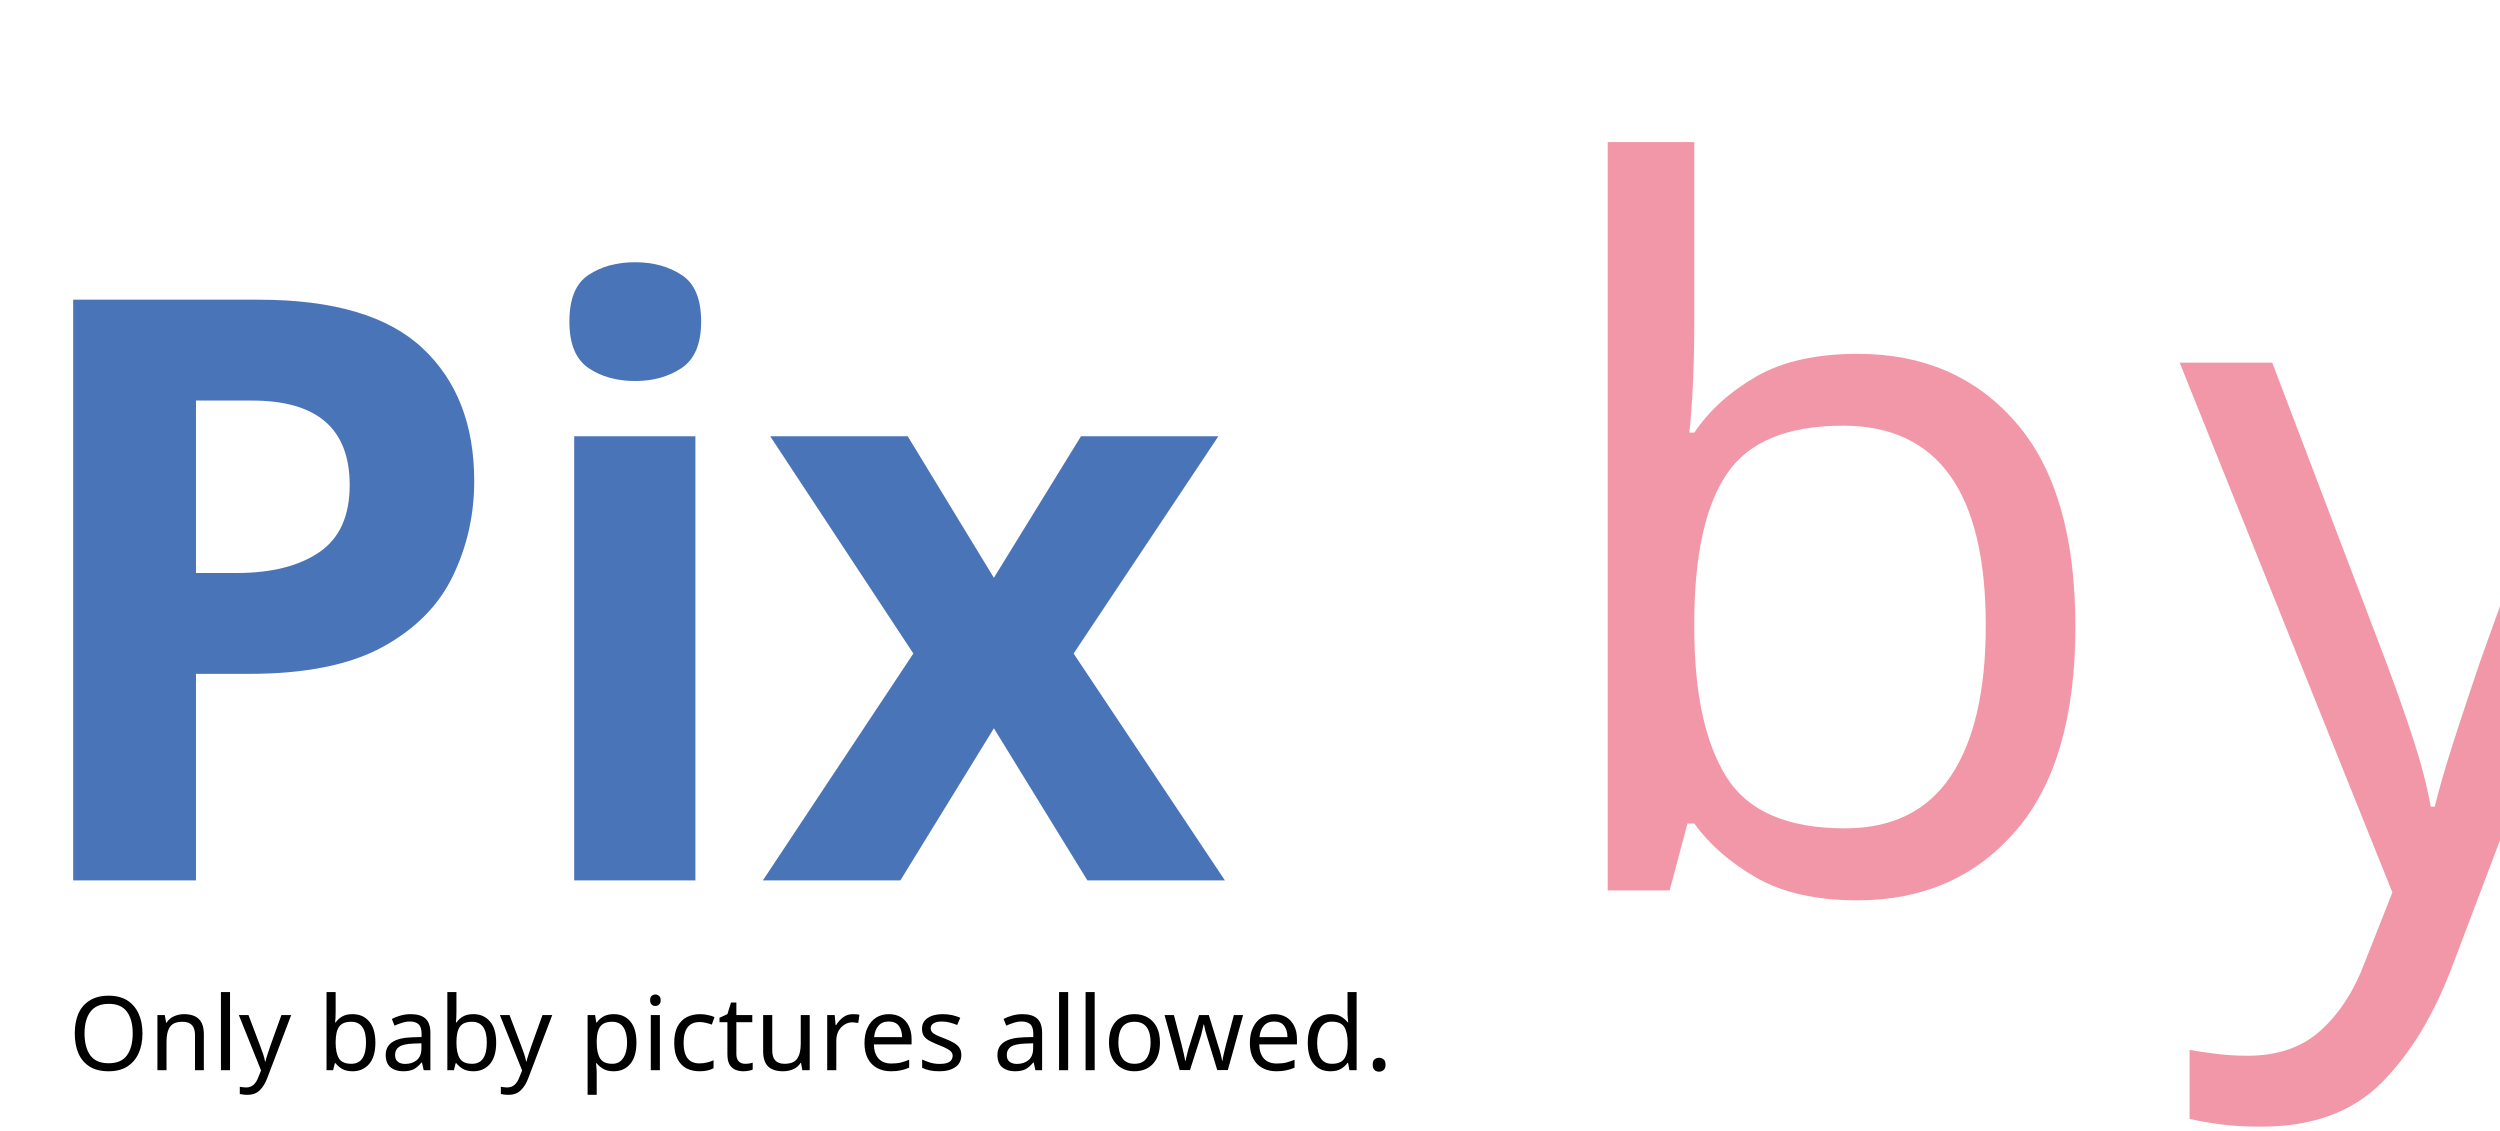
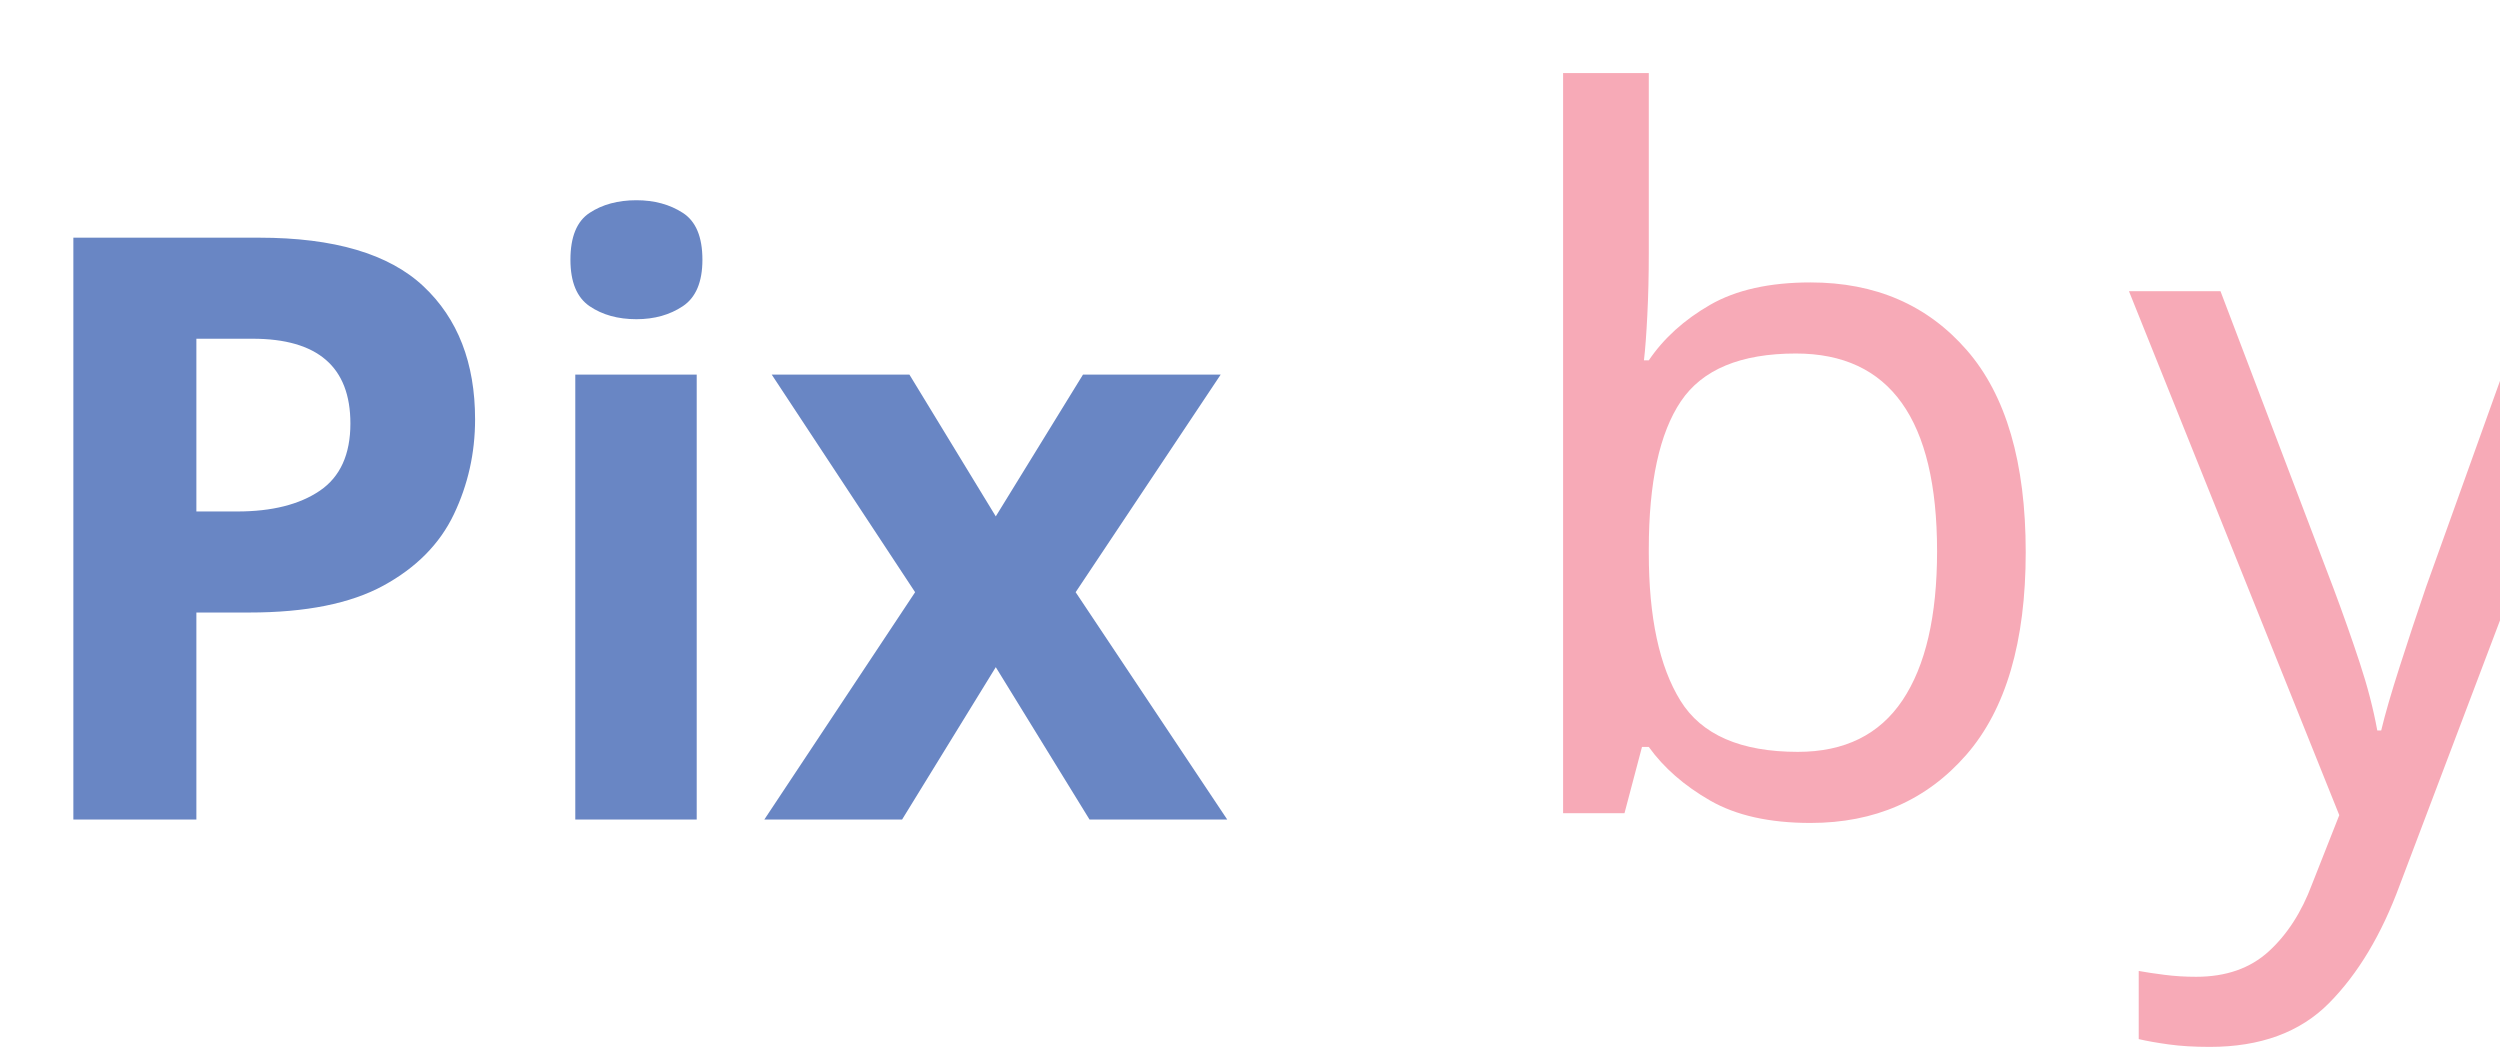
- <svg xmlns="http://www.w3.org/2000/svg" width="292" height="132" viewBox="0 0 292 132">
-   <g id="Group_14" data-name="Group 14" transform="translate(-42 -281)">
-     <g id="Group_1" data-name="Group 1" transform="translate(-267.496 1.46)">
-       <text id="Pix" transform="translate(309.496 382.372)" fill="#4a74b8" font-size="95" font-family="FedraTwelve-Bold, FedraTwelve" font-weight="700">
-         <tspan x="0" y="0">Pix</tspan>
-       </text>
-       <text id="by" transform="translate(487.496 383.54)" fill="#f297a8" font-size="115" font-family="InfoDispBoldTf" letter-spacing="0.07em">
-         <tspan x="0" y="0">by</tspan>
-       </text>
+ <svg xmlns="http://www.w3.org/2000/svg" viewBox="0 0 636.32 267.96">
+   <defs>
+     <style>.cls-1{font-size:207.41px;fill:#6986c4;font-family:FedraTwelve-Bold, FedraTwelve;font-weight:700;}.cls-2{font-size:247.88px;fill:#f7aab7;font-family:InfoDispBoldTf;letter-spacing:0.07em;}</style>
+   </defs>
+   <g id="Layer_2" data-name="Layer 2">
+     <g id="Layer_1-2" data-name="Layer 1">
+       <text class="cls-1" transform="translate(0 208.59)">Pix</text>
+       <text class="cls-2" transform="translate(376.79 206.98)">by</text>
    </g>
-     <text id="Only_baby_pictures_allowed." data-name="Only baby pictures allowed." transform="translate(50 406)" font-size="12" font-family="Montserrat-Medium, Montserrat" font-weight="500">
-       <tspan x="0" y="0">Only baby pictures allowed.</tspan>
-     </text>
  </g>
</svg>
